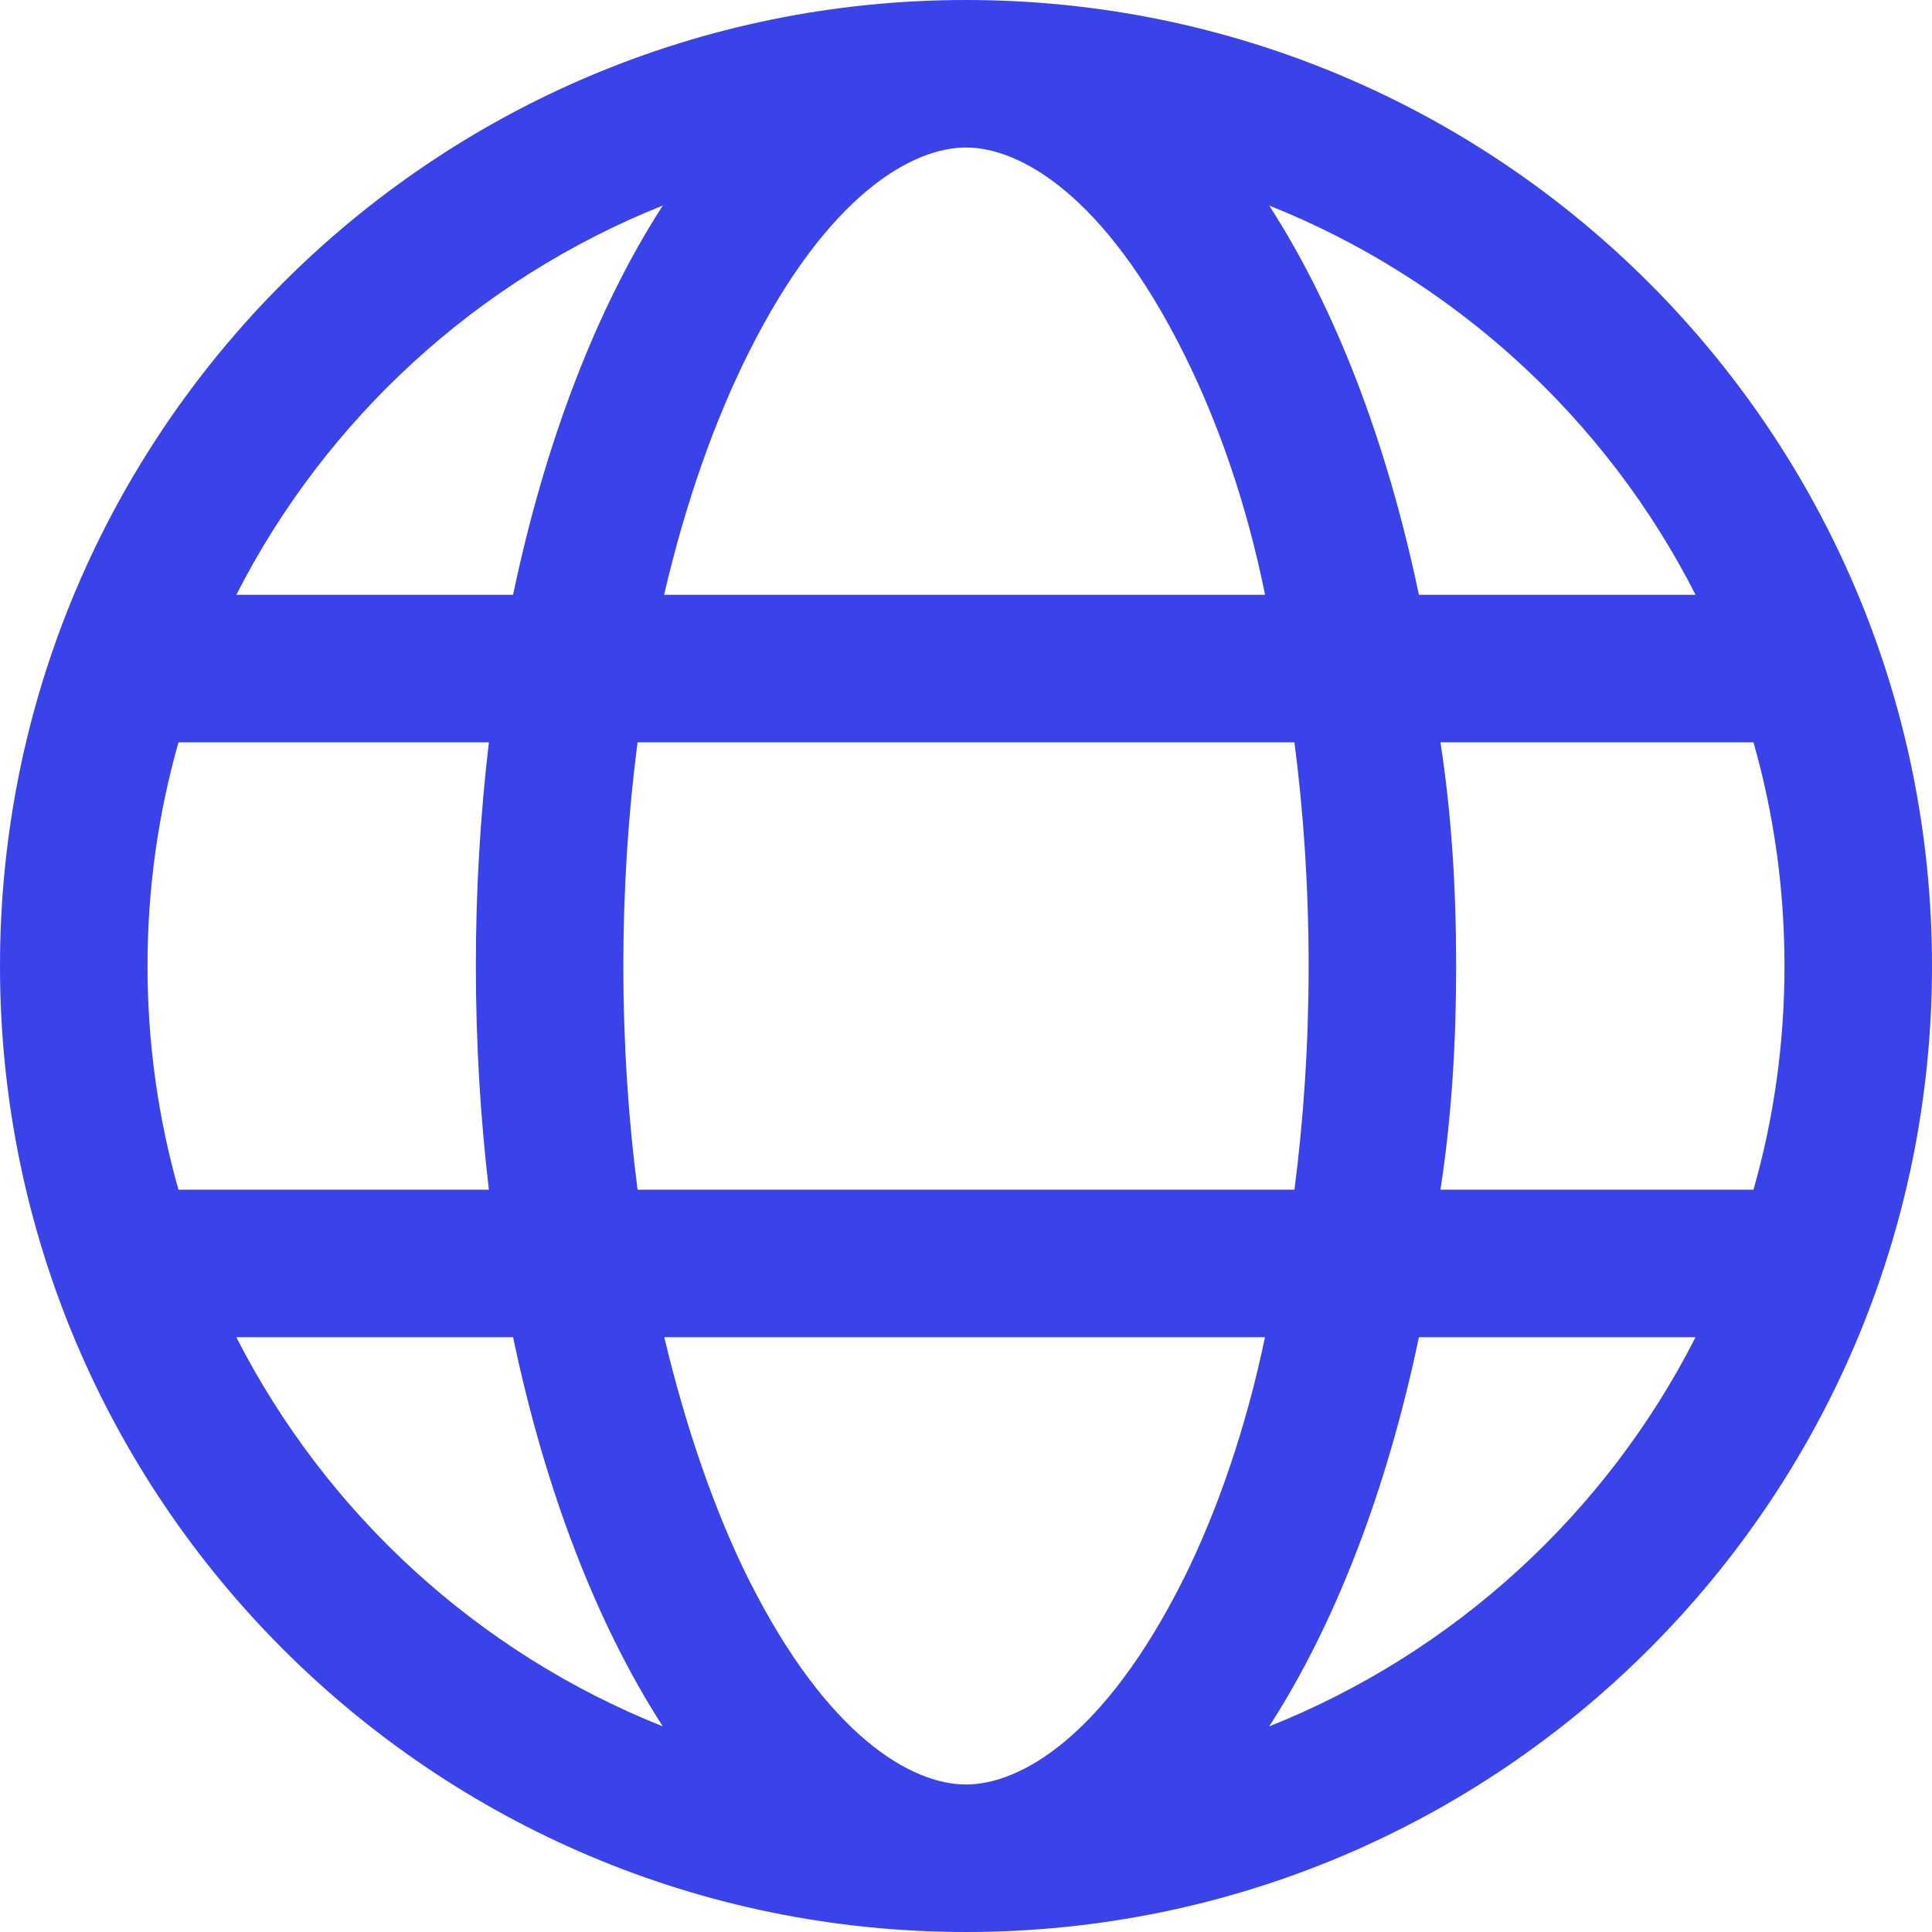
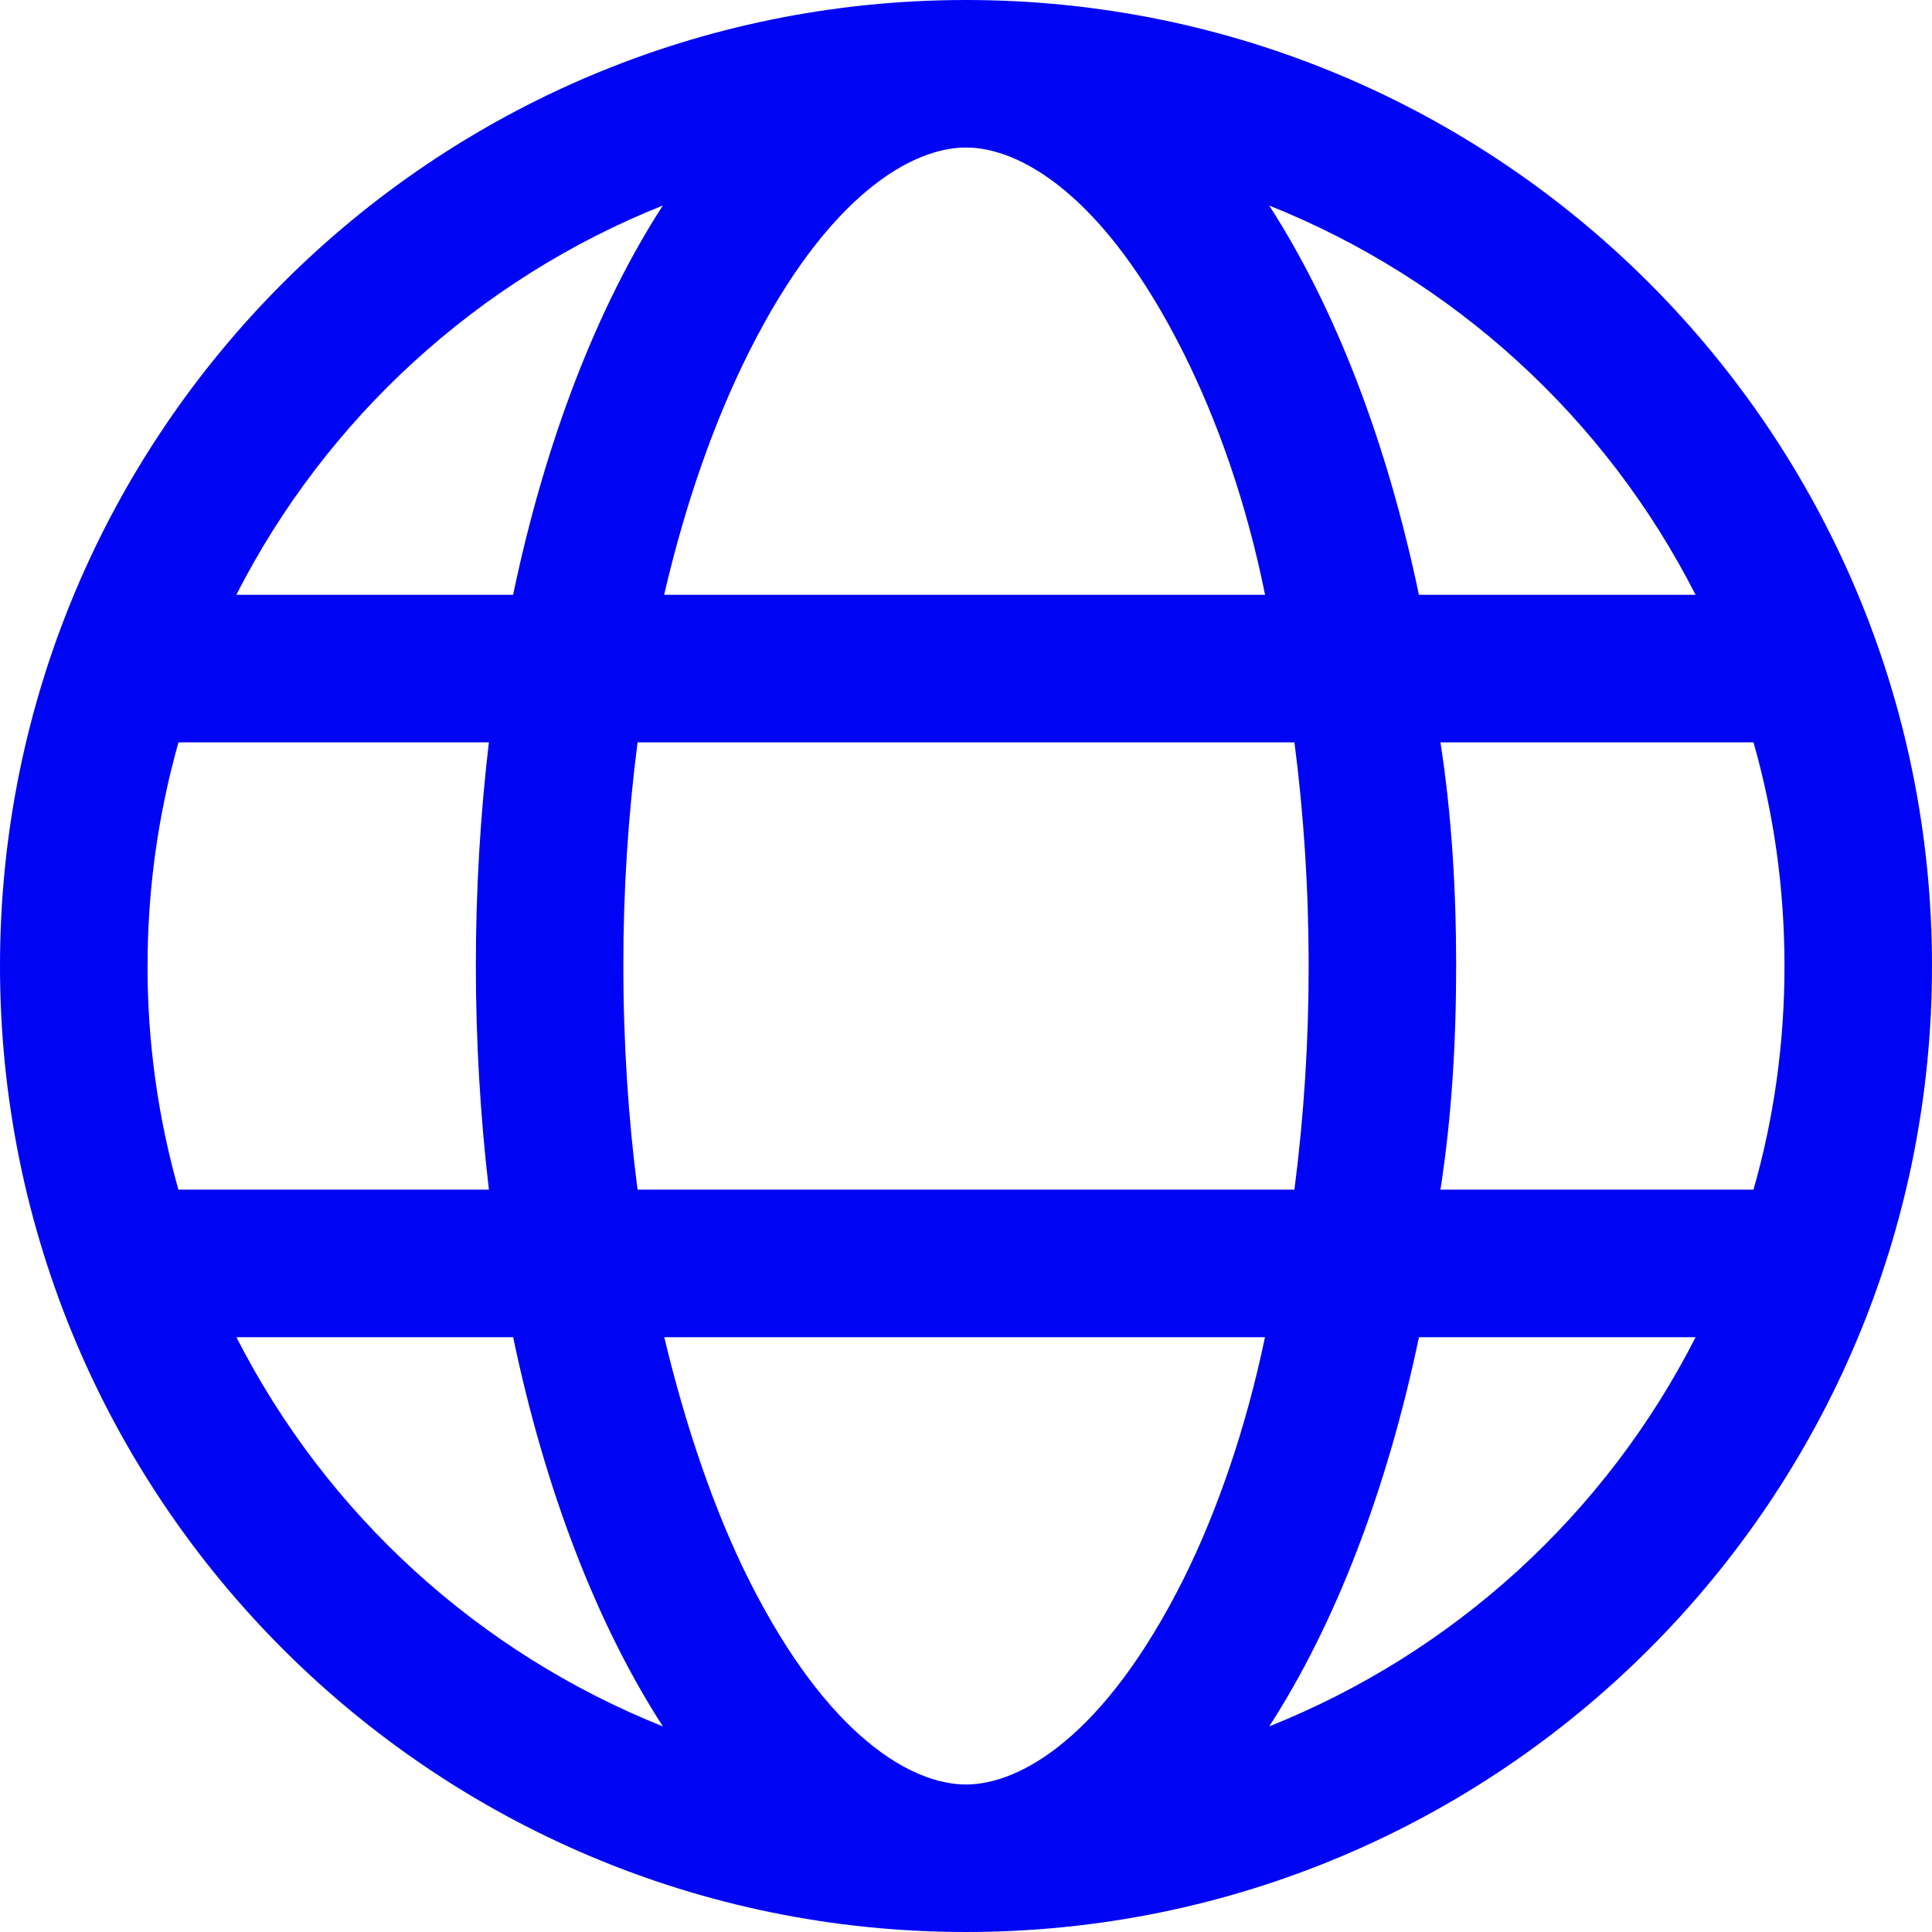
- <svg xmlns="http://www.w3.org/2000/svg" width="40" height="40" viewBox="0 0 40 40" fill="none">
-   <path fill-rule="evenodd" clip-rule="evenodd" d="M40 20C40 8.953 31.047 0 20 0C8.953 0 0 8.953 0 20C0 31.047 8.953 40 20 40C31.047 40 40 31.047 40 20ZM20 36.946C18.885 36.946 17.138 35.967 15.5 32.699C14.796 31.292 14.196 29.543 13.753 27.685H26.19C25.805 29.54 25.204 31.29 24.5 32.699C22.862 35.967 21.115 36.946 20 36.946ZM12.906 20C12.906 21.61 13.009 23.164 13.2 24.631H26.8C26.991 23.164 27.094 21.61 27.094 20C27.094 18.39 26.991 16.836 26.8 15.37H13.2C13.009 16.836 12.906 18.39 12.906 20ZM20 3.054C21.115 3.054 22.862 4.031 24.5 7.3C25.207 8.714 25.807 10.407 26.192 12.315H13.75C14.193 10.405 14.794 8.713 15.5 7.301C17.138 4.031 18.885 3.054 20 3.054ZM30.148 20C30.148 18.41 30.054 16.862 29.823 15.37H36.304C36.725 16.842 36.946 18.396 36.946 20C36.946 21.604 36.725 23.158 36.304 24.631H29.823C30.054 23.138 30.148 21.59 30.148 20ZM26.277 4.255C27.637 6.36 28.711 9.132 29.377 12.315H35.105C33.251 8.668 30.107 5.783 26.277 4.255ZM10.623 12.315H4.893C6.751 8.668 9.894 5.783 13.723 4.255C12.364 6.36 11.289 9.132 10.623 12.315ZM3.054 20C3.054 21.603 3.277 23.157 3.695 24.631H10.122C9.946 23.142 9.852 21.594 9.852 20C9.852 18.406 9.946 16.858 10.122 15.37H3.695C3.277 16.843 3.054 18.397 3.054 20ZM26.277 35.743C27.637 33.639 28.711 30.868 29.377 27.685H35.105C33.251 31.332 30.107 34.218 26.277 35.743ZM13.723 35.743C9.894 34.218 6.752 31.332 4.893 27.685H10.623C11.289 30.868 12.364 33.639 13.723 35.743Z" fill="#3A42E9" />
+ <svg xmlns="http://www.w3.org/2000/svg" viewBox="0 0 40 40">
+   <path fill="#0004F5" fill-rule="evenodd" d="M40 20C40 8.953 31.047 0 20 0S0 8.953 0 20s8.953 20 20 20 20-8.953 20-20M20 36.946c-1.115 0-2.862-.979-4.5-4.247-.704-1.407-1.304-3.156-1.747-5.014H26.19c-.386 1.855-.986 3.605-1.69 5.014-1.638 3.268-3.385 4.247-4.5 4.247M12.906 20c0 1.61.103 3.164.294 4.63h13.6a36 36 0 0 0 .294-4.63c0-1.61-.103-3.164-.294-4.63H13.2a36 36 0 0 0-.294 4.63M20 3.054c1.115 0 2.862.977 4.5 4.246.707 1.414 1.307 3.107 1.692 5.015H13.75c.443-1.91 1.044-3.602 1.75-5.014 1.638-3.27 3.385-4.247 4.5-4.247M30.148 20c0-1.59-.094-3.138-.325-4.63h6.481c.421 1.472.642 3.026.642 4.63s-.22 3.158-.642 4.63h-6.481c.231-1.492.325-3.04.325-4.63M26.277 4.255c1.36 2.105 2.434 4.877 3.1 8.06h5.728a16.98 16.98 0 0 0-8.828-8.06m-15.654 8.06h-5.73c1.858-3.647 5-6.532 8.83-8.06-1.36 2.105-2.434 4.877-3.1 8.06M3.054 20c0 1.603.223 3.157.64 4.63h6.428a40 40 0 0 1-.27-4.63c0-1.594.094-3.142.27-4.63H3.695a17 17 0 0 0-.64 4.63m23.223 15.743c1.36-2.104 2.434-4.875 3.1-8.058h5.728a16.96 16.96 0 0 1-8.828 8.058m-12.554 0a17 17 0 0 1-8.83-8.058h5.73c.666 3.183 1.74 5.954 3.1 8.058" clip-rule="evenodd" />
</svg>
